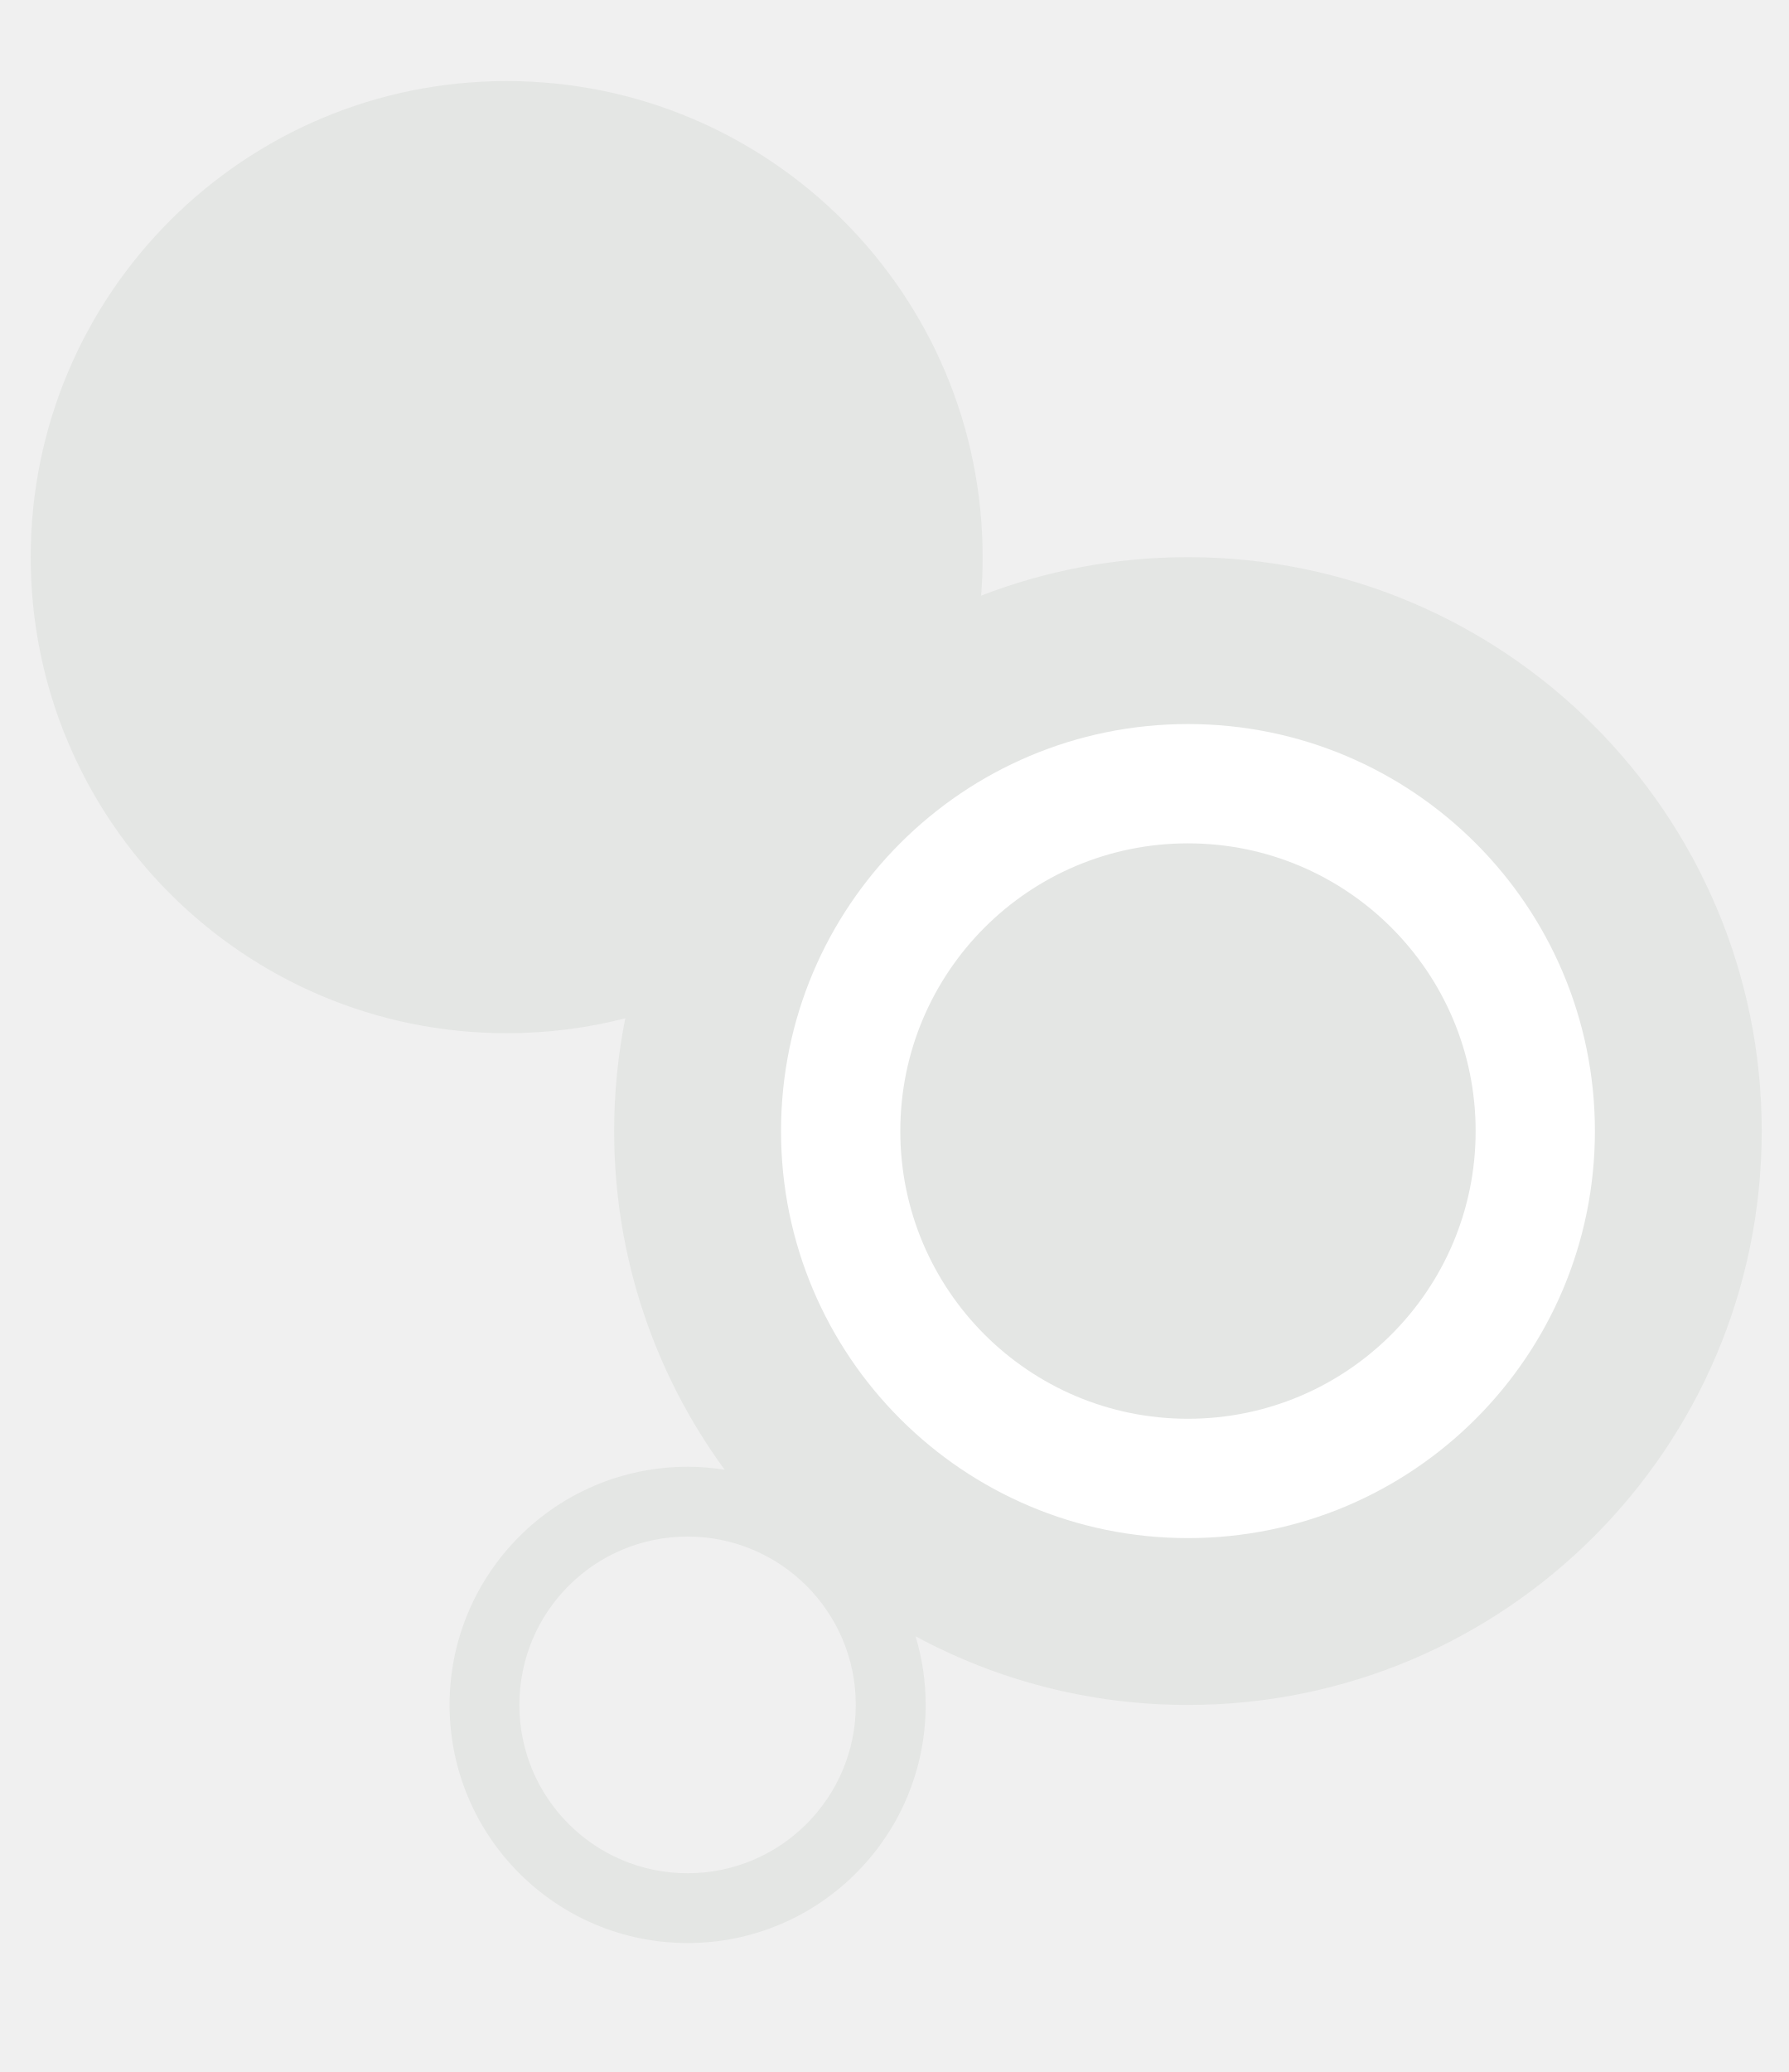
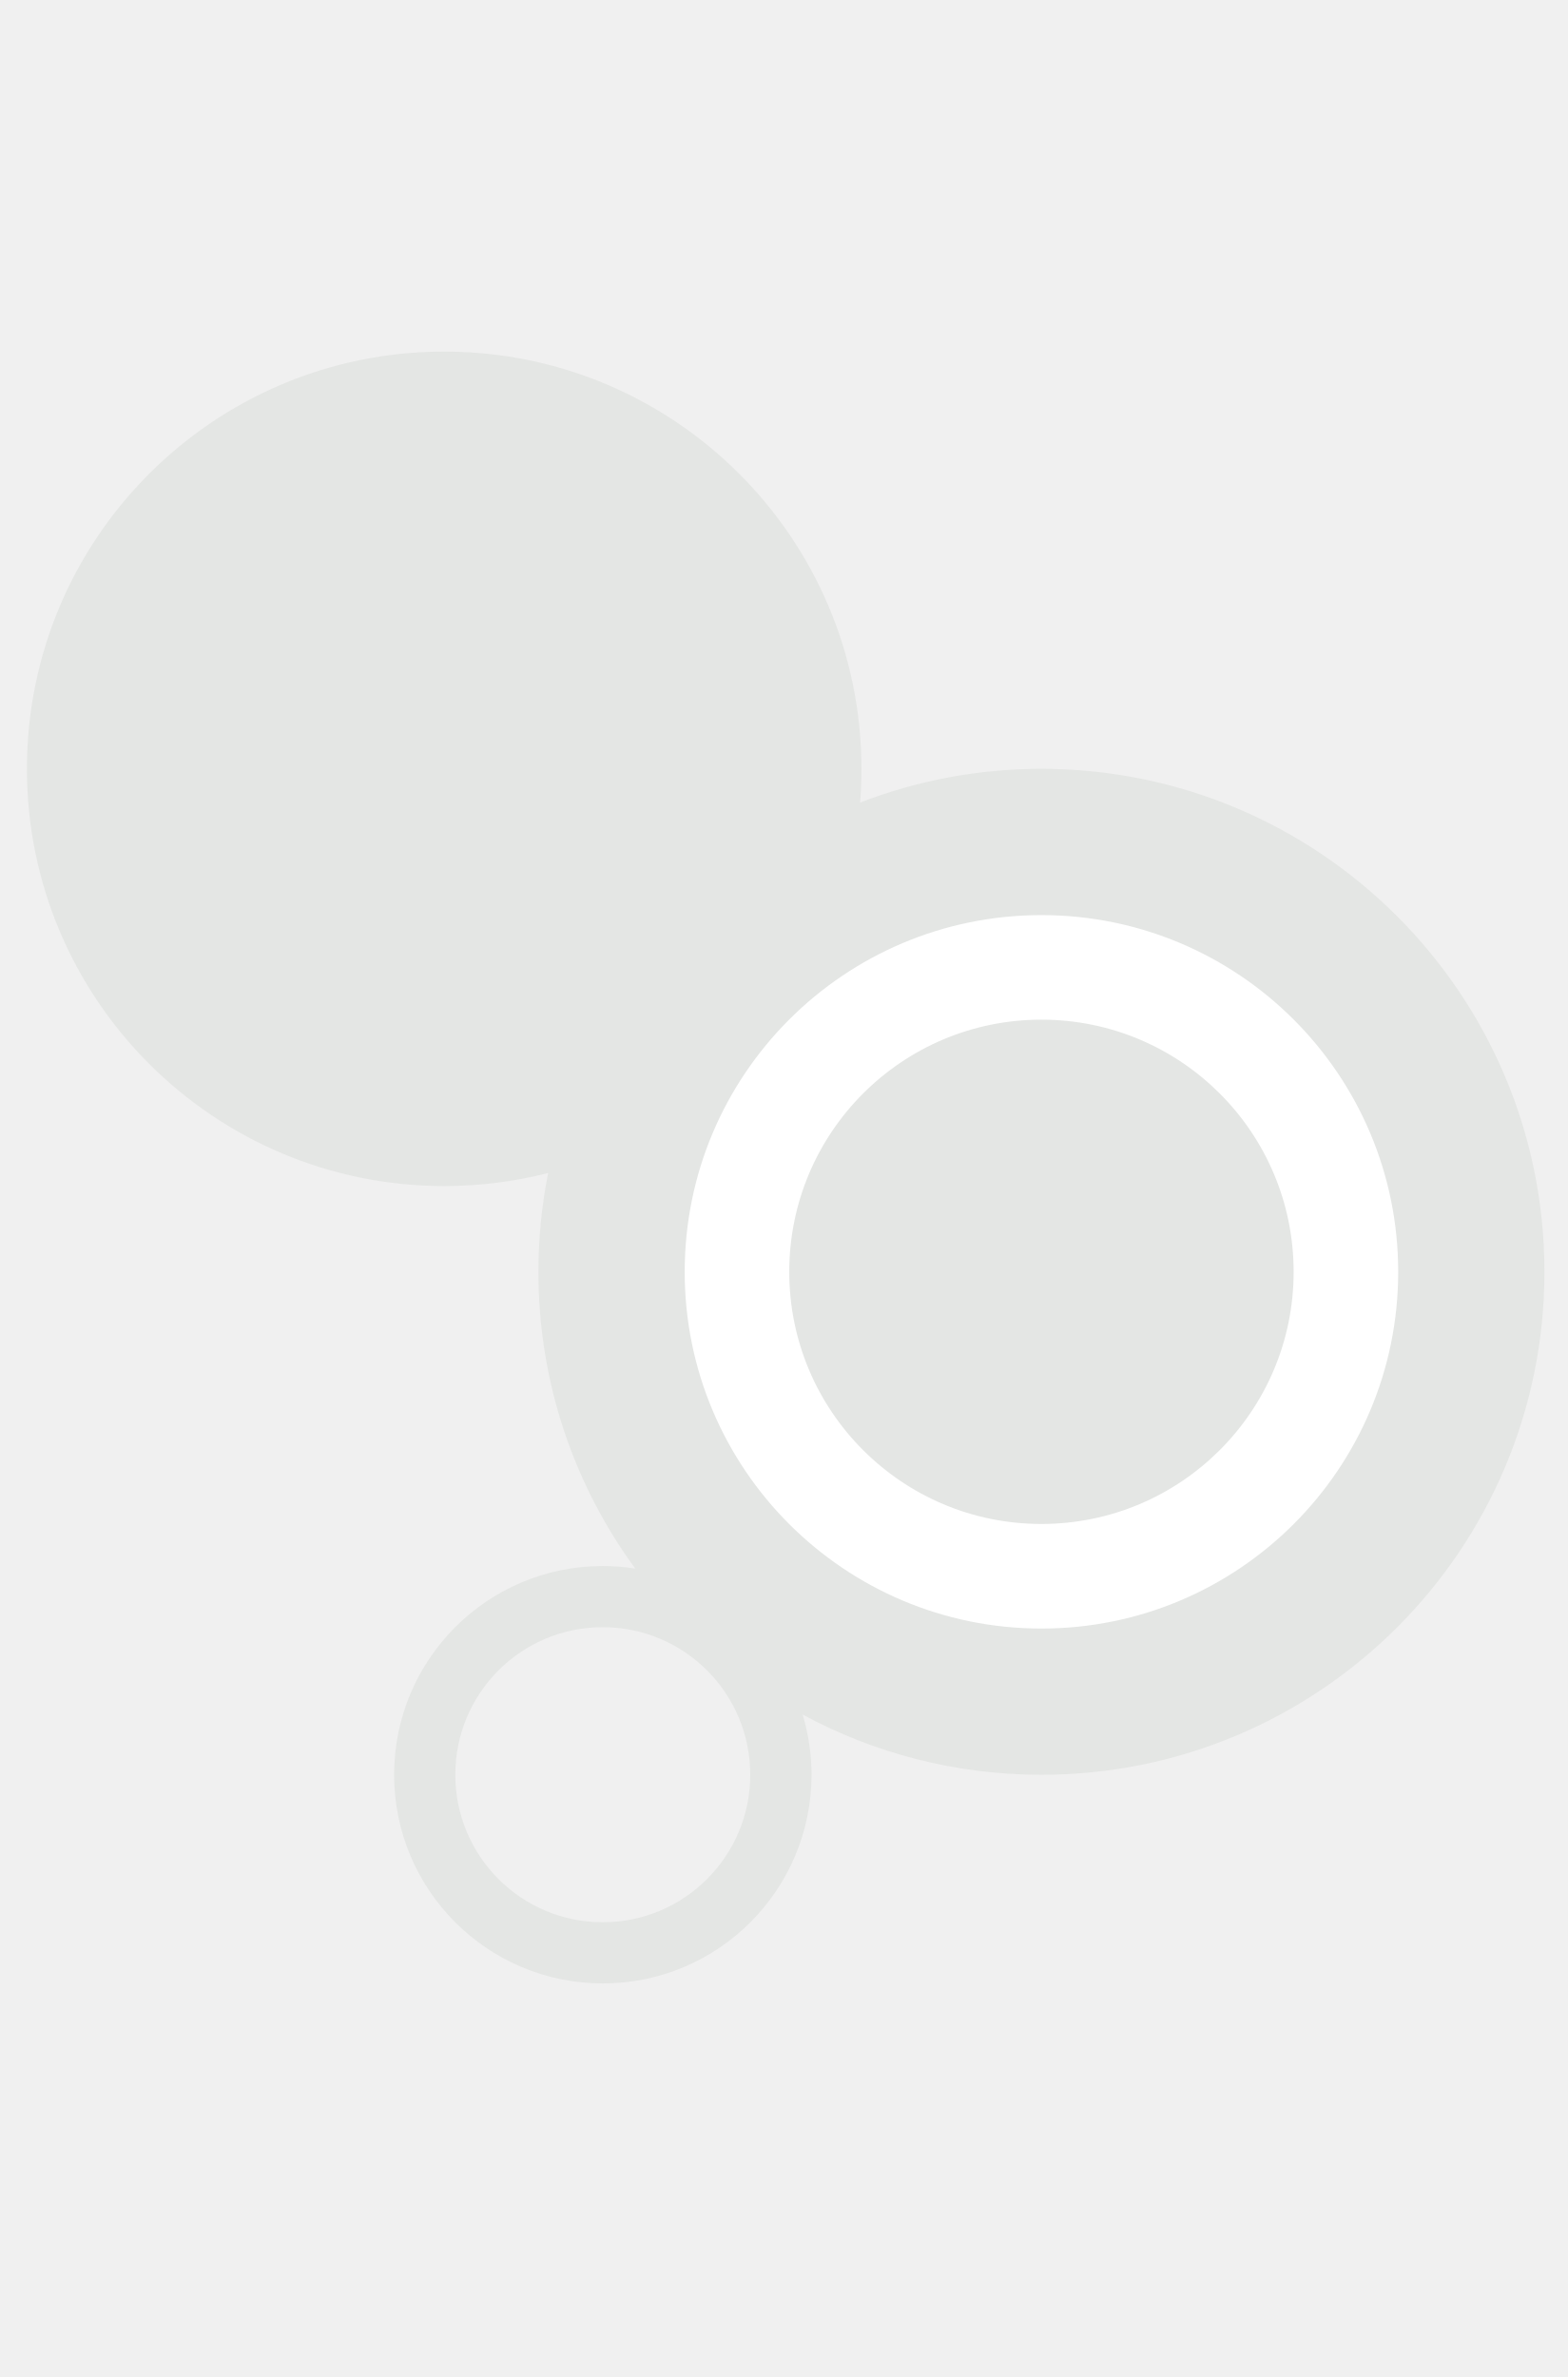
- <svg xmlns="http://www.w3.org/2000/svg" version="1.1" id="Layer_1" x="0px" y="0px" width="698.563px" height="809.08px" viewBox="0 0 698.563 809.08" enable-background="new 0 0 698.563 809.08" xml:space="preserve">
+ <svg xmlns="http://www.w3.org/2000/svg" version="1.1" id="Layer_1" x="0px" y="0px" width="698.563px" height="1059.08px" viewBox="0 0 698.563 809.08" enable-background="new 0 0 698.563 809.08" xml:space="preserve">
  <defs id="defs13" />
  <path style="opacity:0.069;fill:#3a5538" d="M 197.875 31.656 C 95.225 31.656 12 114.88 12 217.562 C 12 320.207 95.224 403.438 197.875 403.438 C 213.873 403.438 229.406 401.425 244.219 397.625 C 241.377 411.875 239.875 426.603 239.875 441.688 C 239.875 491.131 255.894 536.842 283.031 573.906 C 278.315 573.169 273.486 572.75 268.562 572.75 C 217.191 572.75 175.594 614.381 175.594 665.75 C 175.594 717.072 217.191 758.719 268.562 758.719 C 319.901 758.719 361.531 717.073 361.531 665.75 C 361.531 656.427 360.145 647.427 357.594 638.938 C 389.232 656.03 425.457 665.75 463.938 665.75 C 587.688 665.75 688.062 565.409 688.062 441.688 C 688.062 317.933 587.688 217.561 463.938 217.562 C 435.466 217.562 408.243 222.906 383.188 232.594 C 383.584 227.64 383.781 222.618 383.781 217.562 C 383.781 114.882 300.55 31.656 197.875 31.656 z M 268.531 600 C 304.834 600 334.25 629.406 334.25 665.75 C 334.25 702.027 304.834 731.469 268.531 731.469 C 232.22 731.469 202.844 702.027 202.844 665.75 C 202.844 629.405 232.22 600 268.531 600 z " id="path3" transform="translate(0,-1.5331287e-5)" />
  <path fill="#FFFFFF" d="M463.991,282.726c-87.813,0-158.95,71.138-158.95,158.957c0,87.754,71.138,158.923,158.95,158.923  c87.758,0,158.926-71.168,158.926-158.923C622.917,353.864,551.749,282.726,463.991,282.726z M463.96,554.003  c-62.06,0-112.333-50.294-112.333-112.32c0-62.094,50.273-112.368,112.333-112.368c62.061,0,112.371,50.274,112.371,112.368  C576.331,503.708,526.021,554.003,463.96,554.003z" id="path7" style="opacity:0.99" />
</svg>
